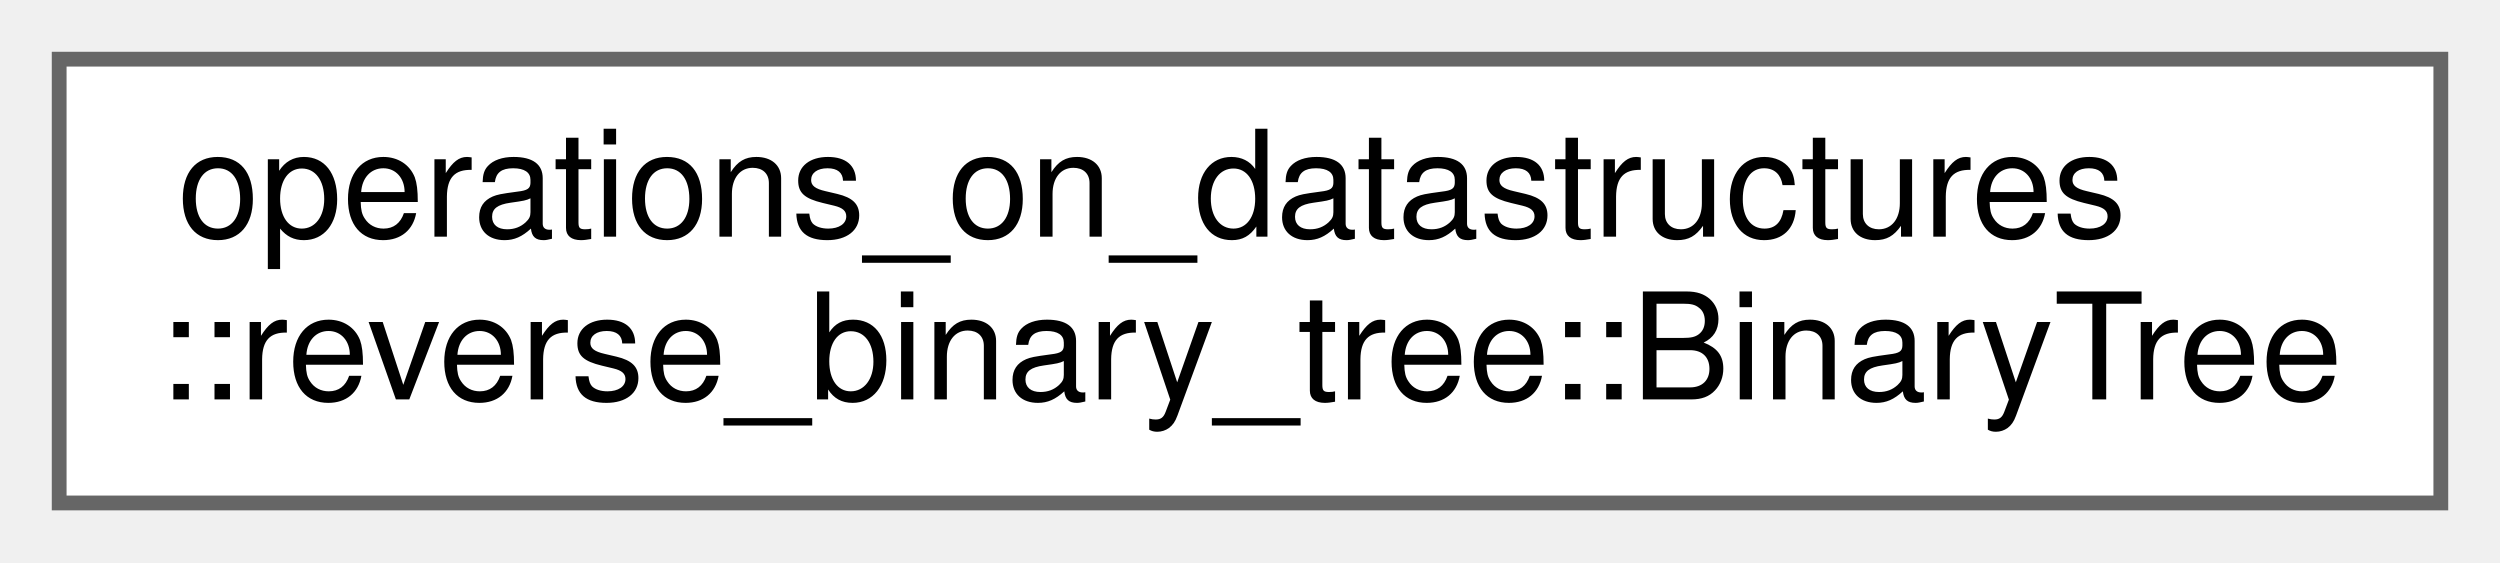
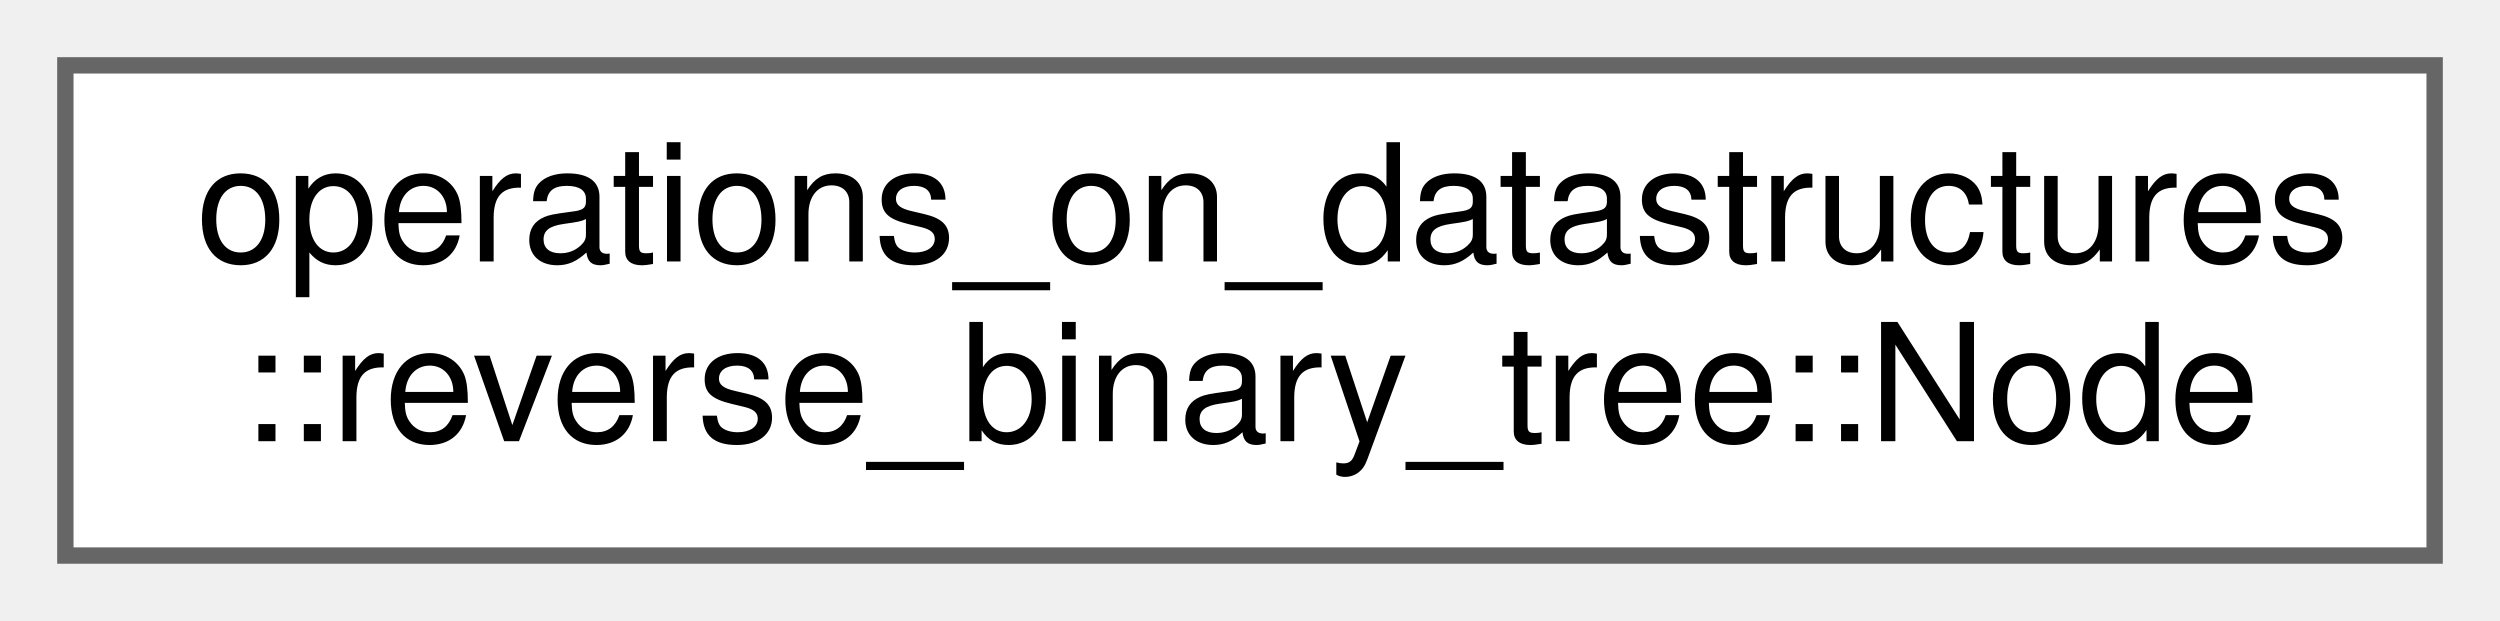
- <svg xmlns="http://www.w3.org/2000/svg" xmlns:xlink="http://www.w3.org/1999/xlink" width="169pt" height="38pt" viewBox="0.00 0.00 169.00 38.00">
+ <svg xmlns="http://www.w3.org/2000/svg" xmlns:xlink="http://www.w3.org/1999/xlink" width="153pt" height="38pt" viewBox="0.00 0.00 153.00 38.00">
  <g id="graph0" class="graph" transform="scale(1 1) rotate(0) translate(4 34)">
    <g id="node1" class="node">
      <g id="a_node1">
-         <a xlink:href="de/dcf/classoperations__on__datastructures_1_1reverse__binary__tree_1_1_binary_tree.html" target="_top" xlink:title="A Binary Tree class that implements a Binary Search Tree (BST) by default.">
-           <polygon fill="white" stroke="#666666" points="161,-30 0,-30 0,0 161,0 161,-30" />
+         <a xlink:href="d8/dfd/structoperations__on__datastructures_1_1reverse__binary__tree_1_1_node.html" target="_top" xlink:title="A Node struct that represents a single node in a Binary Tree.">
+           <polygon fill="white" stroke="#666666" points="145,-30 0,-30 0,0 145,0 145,-30" />
          <text text-anchor="start" x="8" y="-18" font-family="Helvetica,sans-Serif" font-size="10.00">operations_on_datastructures</text>
-           <text text-anchor="middle" x="80.5" y="-7" font-family="Helvetica,sans-Serif" font-size="10.00">::reverse_binary_tree::BinaryTree</text>
+           <text text-anchor="middle" x="72.5" y="-7" font-family="Helvetica,sans-Serif" font-size="10.00">::reverse_binary_tree::Node</text>
        </a>
      </g>
    </g>
  </g>
</svg>
